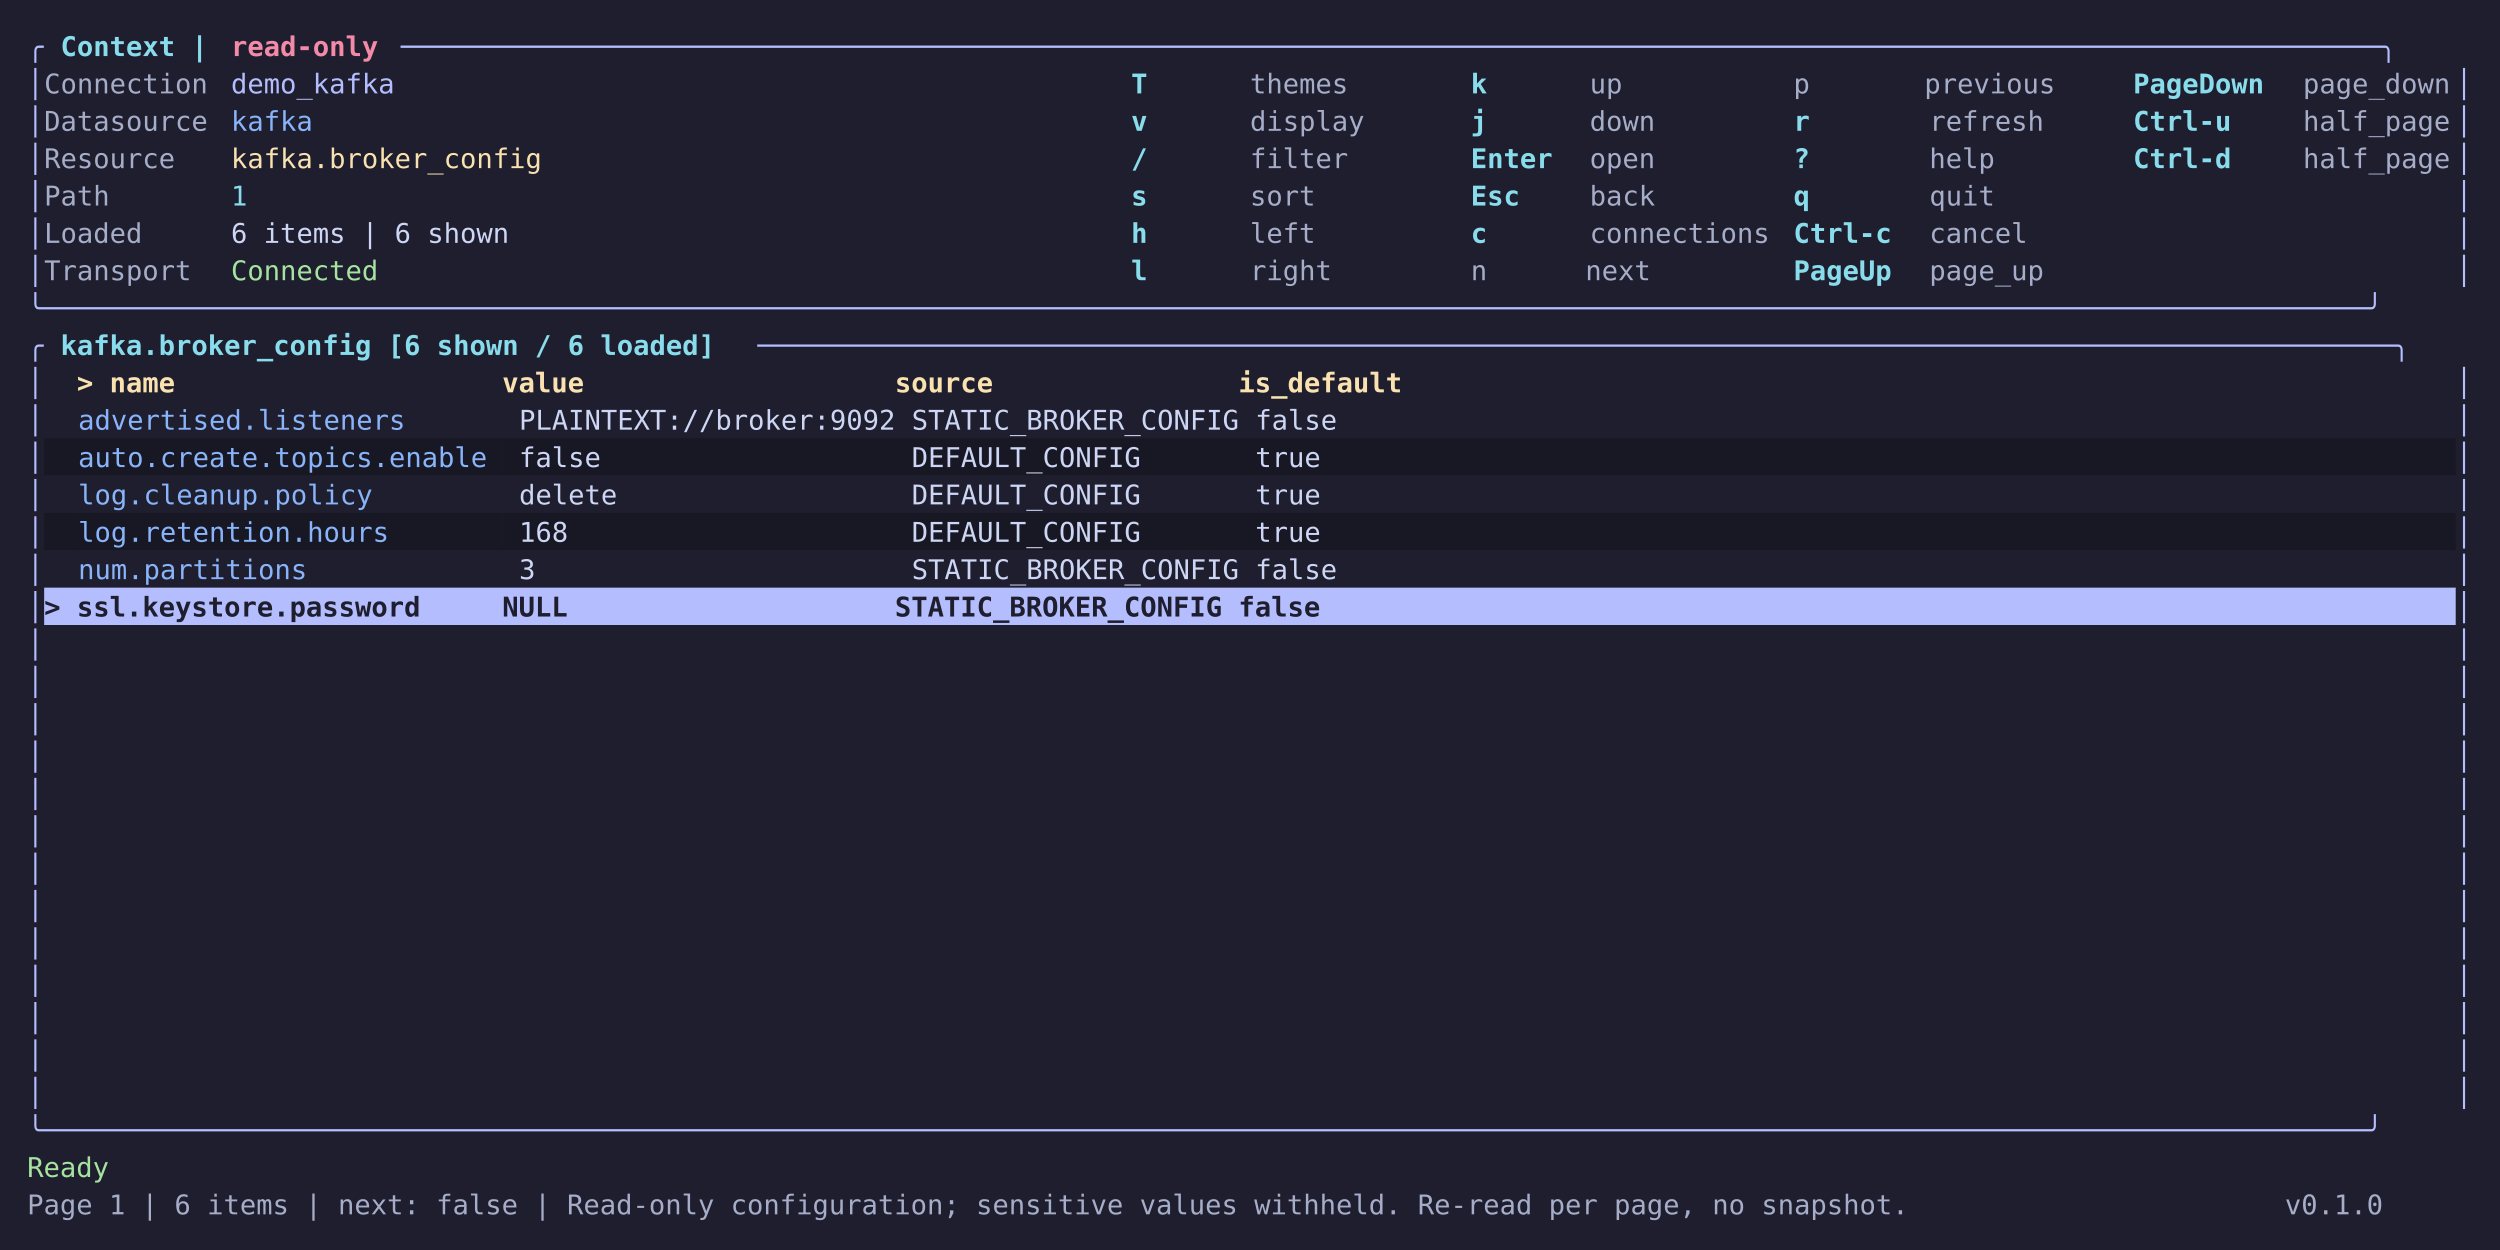
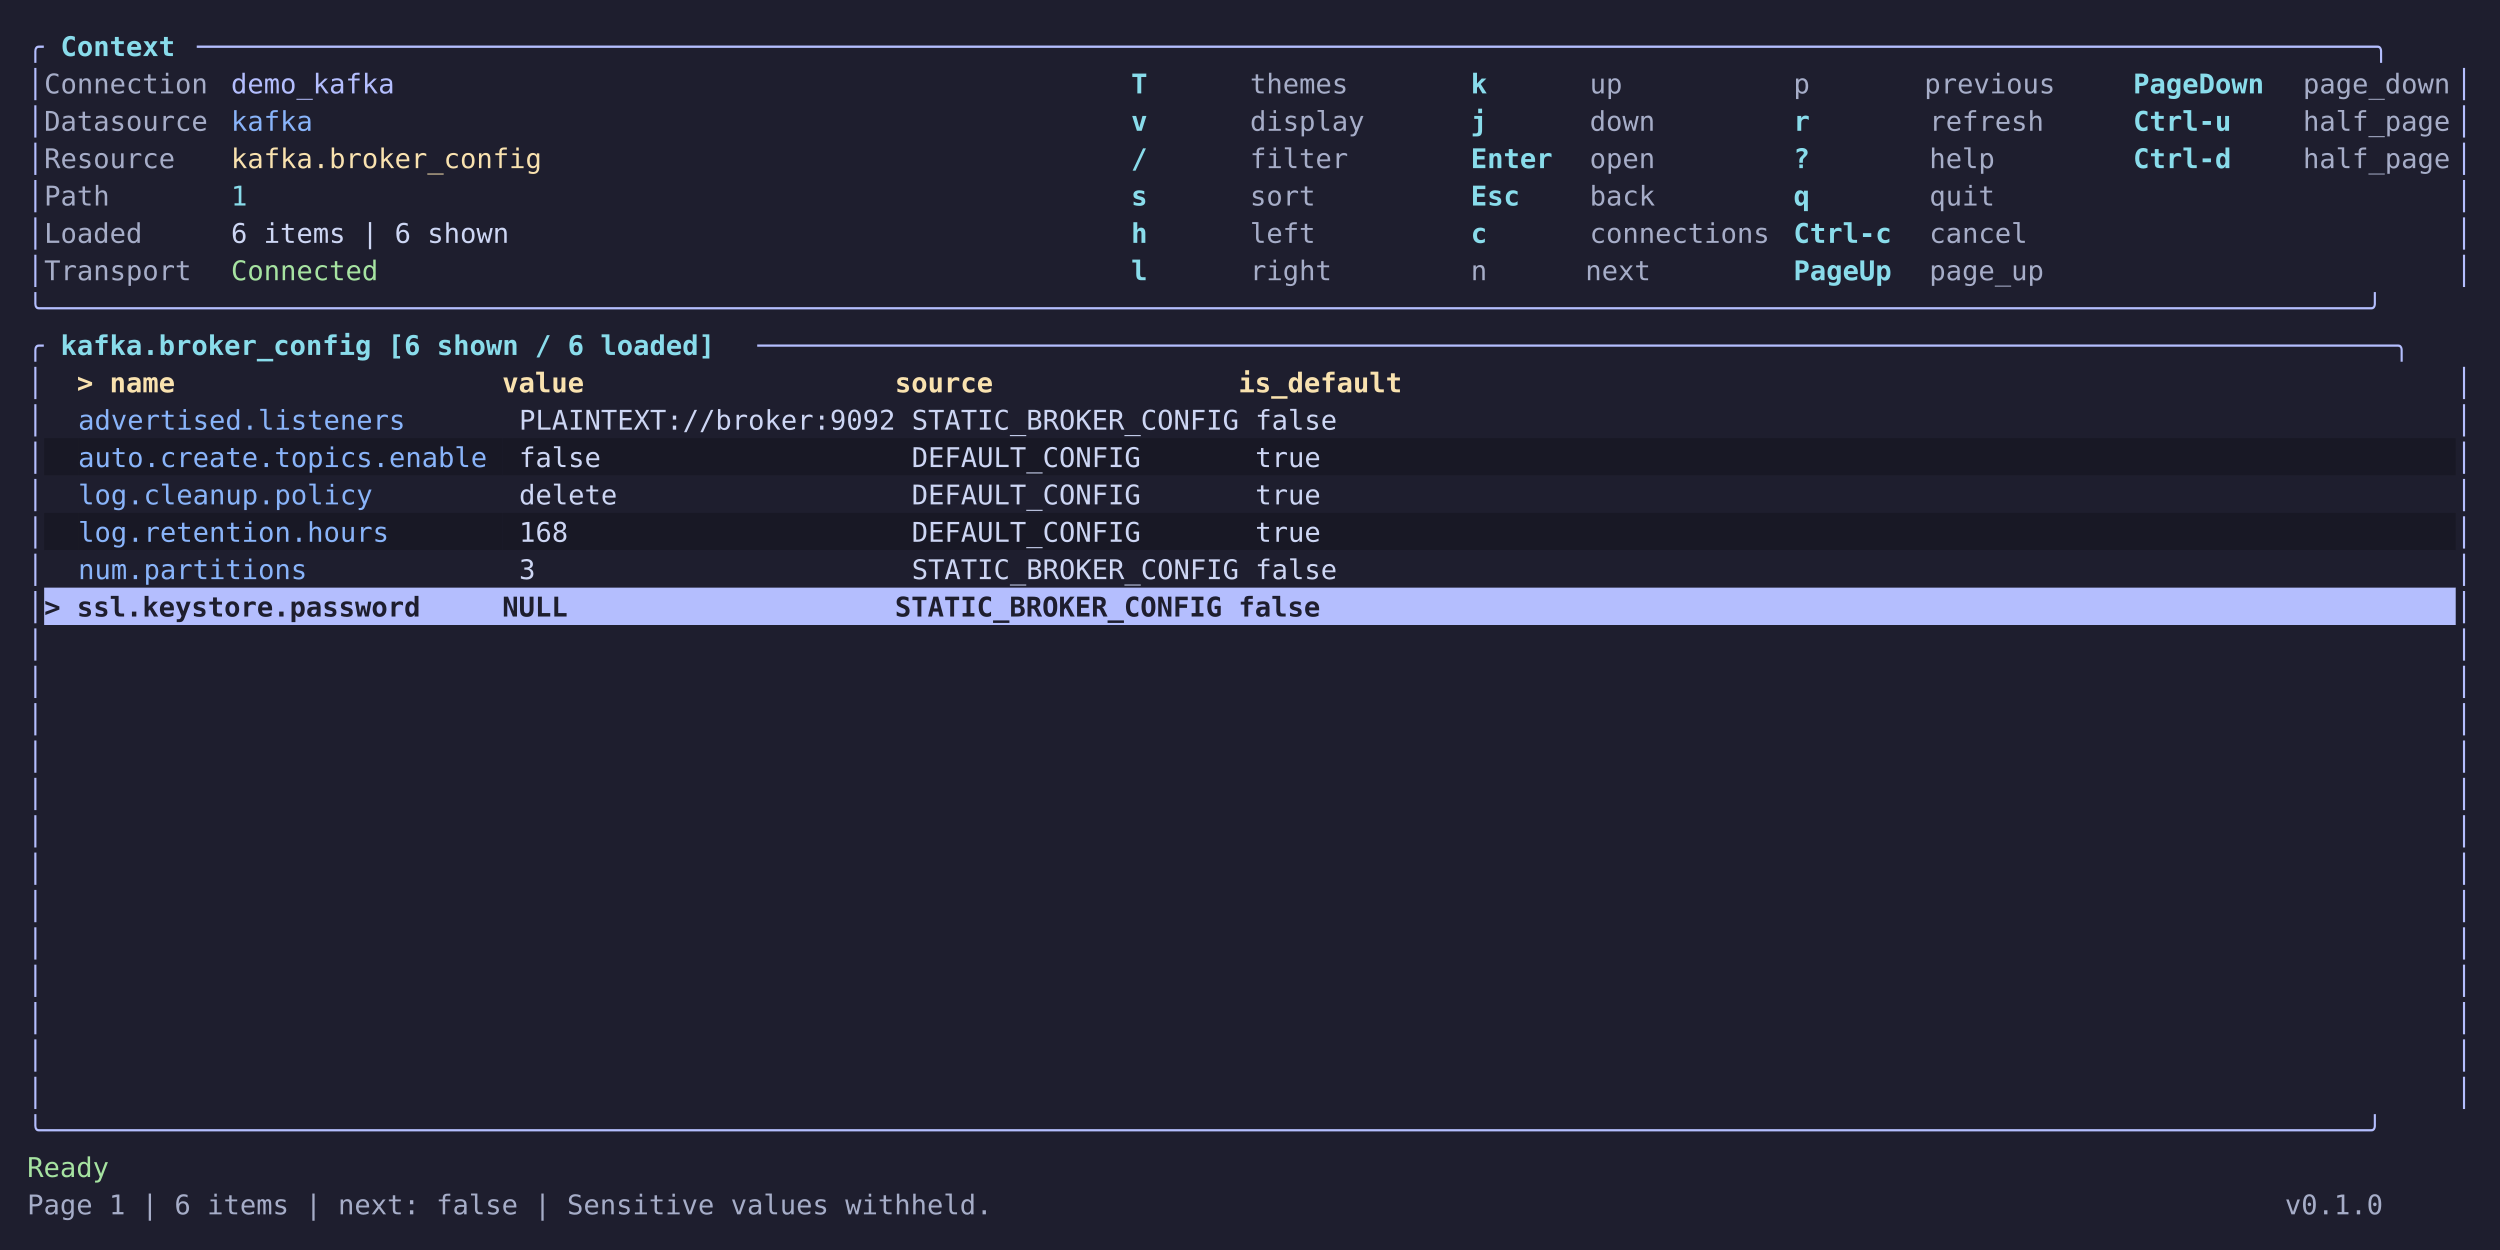
<svg xmlns="http://www.w3.org/2000/svg" width="1472" height="736" viewBox="0 0 1472 736" role="img" aria-label="OneTUI showing Kafka broker configuration">
  <rect width="100%" height="100%" fill="#1e1e2e" />
  <g font-family="'DejaVu Sans Mono',Consolas,monospace" font-size="16">
    <rect x="16" y="16" width="10" height="22" fill="#1e1e2e" />
    <text x="16" y="33" fill="#b4befe" font-weight="normal" textLength="10" lengthAdjust="spacingAndGlyphs" xml:space="preserve">╭</text>
-     <rect x="26" y="16" width="110" height="22" fill="#1e1e2e" />
-     <text x="26" y="33" fill="#89dceb" font-weight="bold" textLength="110" lengthAdjust="spacingAndGlyphs" xml:space="preserve"> Context | </text>
-     <rect x="136" y="16" width="90" height="22" fill="#1e1e2e" />
-     <text x="136" y="33" fill="#f38ba8" font-weight="bold" textLength="90" lengthAdjust="spacingAndGlyphs" xml:space="preserve">read-only</text>
-     <rect x="226" y="16" width="10" height="22" fill="#1e1e2e" />
-     <rect x="236" y="16" width="1220" height="22" fill="#1e1e2e" />
-     <text x="236" y="33" fill="#b4befe" font-weight="normal" textLength="1220" lengthAdjust="spacingAndGlyphs" xml:space="preserve">─────────────────────────────────────────────────────────────────────────────────────────────────────────────────────────╮</text>
+     <rect x="26" y="16" width="90" height="22" fill="#1e1e2e" />
+     <text x="26" y="33" fill="#89dceb" font-weight="bold" textLength="90" lengthAdjust="spacingAndGlyphs" xml:space="preserve"> Context </text>
+     <rect x="116" y="16" width="1340" height="22" fill="#1e1e2e" />
+     <text x="116" y="33" fill="#b4befe" font-weight="normal" textLength="1340" lengthAdjust="spacingAndGlyphs" xml:space="preserve">─────────────────────────────────────────────────────────────────────────────────────────────────────────────────────────────────────╮</text>
    <rect x="16" y="38" width="10" height="22" fill="#1e1e2e" />
    <text x="16" y="55" fill="#b4befe" font-weight="normal" textLength="10" lengthAdjust="spacingAndGlyphs" xml:space="preserve">│</text>
    <rect x="26" y="38" width="110" height="22" fill="#1e1e2e" />
    <text x="26" y="55" fill="#a6adc8" font-weight="normal" textLength="110" lengthAdjust="spacingAndGlyphs" xml:space="preserve">Connection </text>
    <rect x="136" y="38" width="100" height="22" fill="#1e1e2e" />
    <text x="136" y="55" fill="#b4befe" font-weight="normal" textLength="100" lengthAdjust="spacingAndGlyphs" xml:space="preserve">demo_kafka</text>
    <rect x="236" y="38" width="430" height="22" fill="#1e1e2e" />
    <rect x="666" y="38" width="70" height="22" fill="#1e1e2e" />
    <text x="666" y="55" fill="#89dceb" font-weight="bold" textLength="70" lengthAdjust="spacingAndGlyphs" xml:space="preserve">T      </text>
    <rect x="736" y="38" width="60" height="22" fill="#1e1e2e" />
    <text x="736" y="55" fill="#a6adc8" font-weight="normal" textLength="60" lengthAdjust="spacingAndGlyphs" xml:space="preserve">themes</text>
    <rect x="796" y="38" width="70" height="22" fill="#1e1e2e" />
    <rect x="866" y="38" width="70" height="22" fill="#1e1e2e" />
    <text x="866" y="55" fill="#89dceb" font-weight="bold" textLength="70" lengthAdjust="spacingAndGlyphs" xml:space="preserve">k      </text>
    <rect x="936" y="38" width="20" height="22" fill="#1e1e2e" />
    <text x="936" y="55" fill="#a6adc8" font-weight="normal" textLength="20" lengthAdjust="spacingAndGlyphs" xml:space="preserve">up</text>
    <rect x="956" y="38" width="100" height="22" fill="#1e1e2e" />
    <rect x="1056" y="38" width="160" height="22" fill="#1e1e2e" />
    <text x="1056" y="55" fill="#a6adc8" font-weight="normal" textLength="160" lengthAdjust="spacingAndGlyphs" xml:space="preserve">p       previous</text>
    <rect x="1216" y="38" width="40" height="22" fill="#1e1e2e" />
    <rect x="1256" y="38" width="100" height="22" fill="#1e1e2e" />
    <text x="1256" y="55" fill="#89dceb" font-weight="bold" textLength="100" lengthAdjust="spacingAndGlyphs" xml:space="preserve">PageDown  </text>
    <rect x="1356" y="38" width="90" height="22" fill="#1e1e2e" />
    <text x="1356" y="55" fill="#a6adc8" font-weight="normal" textLength="90" lengthAdjust="spacingAndGlyphs" xml:space="preserve">page_down</text>
    <rect x="1446" y="38" width="10" height="22" fill="#1e1e2e" />
    <text x="1446" y="55" fill="#b4befe" font-weight="normal" textLength="10" lengthAdjust="spacingAndGlyphs" xml:space="preserve">│</text>
    <rect x="16" y="60" width="10" height="22" fill="#1e1e2e" />
    <text x="16" y="77" fill="#b4befe" font-weight="normal" textLength="10" lengthAdjust="spacingAndGlyphs" xml:space="preserve">│</text>
    <rect x="26" y="60" width="110" height="22" fill="#1e1e2e" />
    <text x="26" y="77" fill="#a6adc8" font-weight="normal" textLength="110" lengthAdjust="spacingAndGlyphs" xml:space="preserve">Datasource </text>
    <rect x="136" y="60" width="50" height="22" fill="#1e1e2e" />
    <text x="136" y="77" fill="#89b4fa" font-weight="normal" textLength="50" lengthAdjust="spacingAndGlyphs" xml:space="preserve">kafka</text>
    <rect x="186" y="60" width="480" height="22" fill="#1e1e2e" />
    <rect x="666" y="60" width="70" height="22" fill="#1e1e2e" />
    <text x="666" y="77" fill="#89dceb" font-weight="bold" textLength="70" lengthAdjust="spacingAndGlyphs" xml:space="preserve">v      </text>
    <rect x="736" y="60" width="70" height="22" fill="#1e1e2e" />
    <text x="736" y="77" fill="#a6adc8" font-weight="normal" textLength="70" lengthAdjust="spacingAndGlyphs" xml:space="preserve">display</text>
    <rect x="806" y="60" width="60" height="22" fill="#1e1e2e" />
    <rect x="866" y="60" width="70" height="22" fill="#1e1e2e" />
    <text x="866" y="77" fill="#89dceb" font-weight="bold" textLength="70" lengthAdjust="spacingAndGlyphs" xml:space="preserve">j      </text>
    <rect x="936" y="60" width="40" height="22" fill="#1e1e2e" />
    <text x="936" y="77" fill="#a6adc8" font-weight="normal" textLength="40" lengthAdjust="spacingAndGlyphs" xml:space="preserve">down</text>
    <rect x="976" y="60" width="80" height="22" fill="#1e1e2e" />
    <rect x="1056" y="60" width="80" height="22" fill="#1e1e2e" />
    <text x="1056" y="77" fill="#89dceb" font-weight="bold" textLength="80" lengthAdjust="spacingAndGlyphs" xml:space="preserve">r       </text>
    <rect x="1136" y="60" width="70" height="22" fill="#1e1e2e" />
    <text x="1136" y="77" fill="#a6adc8" font-weight="normal" textLength="70" lengthAdjust="spacingAndGlyphs" xml:space="preserve">refresh</text>
    <rect x="1206" y="60" width="50" height="22" fill="#1e1e2e" />
    <rect x="1256" y="60" width="100" height="22" fill="#1e1e2e" />
    <text x="1256" y="77" fill="#89dceb" font-weight="bold" textLength="100" lengthAdjust="spacingAndGlyphs" xml:space="preserve">Ctrl-u    </text>
    <rect x="1356" y="60" width="90" height="22" fill="#1e1e2e" />
    <text x="1356" y="77" fill="#a6adc8" font-weight="normal" textLength="90" lengthAdjust="spacingAndGlyphs" xml:space="preserve">half_page</text>
    <rect x="1446" y="60" width="10" height="22" fill="#1e1e2e" />
    <text x="1446" y="77" fill="#b4befe" font-weight="normal" textLength="10" lengthAdjust="spacingAndGlyphs" xml:space="preserve">│</text>
    <rect x="16" y="82" width="10" height="22" fill="#1e1e2e" />
    <text x="16" y="99" fill="#b4befe" font-weight="normal" textLength="10" lengthAdjust="spacingAndGlyphs" xml:space="preserve">│</text>
    <rect x="26" y="82" width="110" height="22" fill="#1e1e2e" />
    <text x="26" y="99" fill="#a6adc8" font-weight="normal" textLength="110" lengthAdjust="spacingAndGlyphs" xml:space="preserve">Resource   </text>
    <rect x="136" y="82" width="190" height="22" fill="#1e1e2e" />
    <text x="136" y="99" fill="#f9e2af" font-weight="normal" textLength="190" lengthAdjust="spacingAndGlyphs" xml:space="preserve">kafka.broker_config</text>
    <rect x="326" y="82" width="340" height="22" fill="#1e1e2e" />
    <rect x="666" y="82" width="70" height="22" fill="#1e1e2e" />
    <text x="666" y="99" fill="#89dceb" font-weight="bold" textLength="70" lengthAdjust="spacingAndGlyphs" xml:space="preserve">/      </text>
    <rect x="736" y="82" width="60" height="22" fill="#1e1e2e" />
    <text x="736" y="99" fill="#a6adc8" font-weight="normal" textLength="60" lengthAdjust="spacingAndGlyphs" xml:space="preserve">filter</text>
    <rect x="796" y="82" width="70" height="22" fill="#1e1e2e" />
    <rect x="866" y="82" width="70" height="22" fill="#1e1e2e" />
    <text x="866" y="99" fill="#89dceb" font-weight="bold" textLength="70" lengthAdjust="spacingAndGlyphs" xml:space="preserve">Enter  </text>
    <rect x="936" y="82" width="40" height="22" fill="#1e1e2e" />
    <text x="936" y="99" fill="#a6adc8" font-weight="normal" textLength="40" lengthAdjust="spacingAndGlyphs" xml:space="preserve">open</text>
    <rect x="976" y="82" width="80" height="22" fill="#1e1e2e" />
    <rect x="1056" y="82" width="80" height="22" fill="#1e1e2e" />
    <text x="1056" y="99" fill="#89dceb" font-weight="bold" textLength="80" lengthAdjust="spacingAndGlyphs" xml:space="preserve">?       </text>
    <rect x="1136" y="82" width="40" height="22" fill="#1e1e2e" />
    <text x="1136" y="99" fill="#a6adc8" font-weight="normal" textLength="40" lengthAdjust="spacingAndGlyphs" xml:space="preserve">help</text>
    <rect x="1176" y="82" width="80" height="22" fill="#1e1e2e" />
    <rect x="1256" y="82" width="100" height="22" fill="#1e1e2e" />
    <text x="1256" y="99" fill="#89dceb" font-weight="bold" textLength="100" lengthAdjust="spacingAndGlyphs" xml:space="preserve">Ctrl-d    </text>
    <rect x="1356" y="82" width="90" height="22" fill="#1e1e2e" />
    <text x="1356" y="99" fill="#a6adc8" font-weight="normal" textLength="90" lengthAdjust="spacingAndGlyphs" xml:space="preserve">half_page</text>
    <rect x="1446" y="82" width="10" height="22" fill="#1e1e2e" />
    <text x="1446" y="99" fill="#b4befe" font-weight="normal" textLength="10" lengthAdjust="spacingAndGlyphs" xml:space="preserve">│</text>
    <rect x="16" y="104" width="10" height="22" fill="#1e1e2e" />
    <text x="16" y="121" fill="#b4befe" font-weight="normal" textLength="10" lengthAdjust="spacingAndGlyphs" xml:space="preserve">│</text>
    <rect x="26" y="104" width="110" height="22" fill="#1e1e2e" />
    <text x="26" y="121" fill="#a6adc8" font-weight="normal" textLength="110" lengthAdjust="spacingAndGlyphs" xml:space="preserve">Path       </text>
    <rect x="136" y="104" width="10" height="22" fill="#1e1e2e" />
    <text x="136" y="121" fill="#89dceb" font-weight="normal" textLength="10" lengthAdjust="spacingAndGlyphs" xml:space="preserve">1</text>
    <rect x="146" y="104" width="520" height="22" fill="#1e1e2e" />
    <rect x="666" y="104" width="70" height="22" fill="#1e1e2e" />
    <text x="666" y="121" fill="#89dceb" font-weight="bold" textLength="70" lengthAdjust="spacingAndGlyphs" xml:space="preserve">s      </text>
    <rect x="736" y="104" width="40" height="22" fill="#1e1e2e" />
    <text x="736" y="121" fill="#a6adc8" font-weight="normal" textLength="40" lengthAdjust="spacingAndGlyphs" xml:space="preserve">sort</text>
    <rect x="776" y="104" width="90" height="22" fill="#1e1e2e" />
    <rect x="866" y="104" width="70" height="22" fill="#1e1e2e" />
    <text x="866" y="121" fill="#89dceb" font-weight="bold" textLength="70" lengthAdjust="spacingAndGlyphs" xml:space="preserve">Esc    </text>
    <rect x="936" y="104" width="40" height="22" fill="#1e1e2e" />
    <text x="936" y="121" fill="#a6adc8" font-weight="normal" textLength="40" lengthAdjust="spacingAndGlyphs" xml:space="preserve">back</text>
    <rect x="976" y="104" width="80" height="22" fill="#1e1e2e" />
    <rect x="1056" y="104" width="80" height="22" fill="#1e1e2e" />
    <text x="1056" y="121" fill="#89dceb" font-weight="bold" textLength="80" lengthAdjust="spacingAndGlyphs" xml:space="preserve">q       </text>
    <rect x="1136" y="104" width="40" height="22" fill="#1e1e2e" />
    <text x="1136" y="121" fill="#a6adc8" font-weight="normal" textLength="40" lengthAdjust="spacingAndGlyphs" xml:space="preserve">quit</text>
    <rect x="1176" y="104" width="270" height="22" fill="#1e1e2e" />
    <rect x="1446" y="104" width="10" height="22" fill="#1e1e2e" />
    <text x="1446" y="121" fill="#b4befe" font-weight="normal" textLength="10" lengthAdjust="spacingAndGlyphs" xml:space="preserve">│</text>
    <rect x="16" y="126" width="10" height="22" fill="#1e1e2e" />
    <text x="16" y="143" fill="#b4befe" font-weight="normal" textLength="10" lengthAdjust="spacingAndGlyphs" xml:space="preserve">│</text>
    <rect x="26" y="126" width="110" height="22" fill="#1e1e2e" />
    <text x="26" y="143" fill="#a6adc8" font-weight="normal" textLength="110" lengthAdjust="spacingAndGlyphs" xml:space="preserve">Loaded     </text>
    <rect x="136" y="126" width="530" height="22" fill="#1e1e2e" />
    <text x="136" y="143" fill="#cdd6f4" font-weight="normal" textLength="530" lengthAdjust="spacingAndGlyphs" xml:space="preserve">6 items | 6 shown                                    </text>
    <rect x="666" y="126" width="70" height="22" fill="#1e1e2e" />
    <text x="666" y="143" fill="#89dceb" font-weight="bold" textLength="70" lengthAdjust="spacingAndGlyphs" xml:space="preserve">h      </text>
    <rect x="736" y="126" width="40" height="22" fill="#1e1e2e" />
    <text x="736" y="143" fill="#a6adc8" font-weight="normal" textLength="40" lengthAdjust="spacingAndGlyphs" xml:space="preserve">left</text>
    <rect x="776" y="126" width="90" height="22" fill="#1e1e2e" />
    <rect x="866" y="126" width="70" height="22" fill="#1e1e2e" />
    <text x="866" y="143" fill="#89dceb" font-weight="bold" textLength="70" lengthAdjust="spacingAndGlyphs" xml:space="preserve">c      </text>
    <rect x="936" y="126" width="110" height="22" fill="#1e1e2e" />
    <text x="936" y="143" fill="#a6adc8" font-weight="normal" textLength="110" lengthAdjust="spacingAndGlyphs" xml:space="preserve">connections</text>
    <rect x="1046" y="126" width="10" height="22" fill="#1e1e2e" />
    <rect x="1056" y="126" width="80" height="22" fill="#1e1e2e" />
    <text x="1056" y="143" fill="#89dceb" font-weight="bold" textLength="80" lengthAdjust="spacingAndGlyphs" xml:space="preserve">Ctrl-c  </text>
    <rect x="1136" y="126" width="60" height="22" fill="#1e1e2e" />
    <text x="1136" y="143" fill="#a6adc8" font-weight="normal" textLength="60" lengthAdjust="spacingAndGlyphs" xml:space="preserve">cancel</text>
    <rect x="1196" y="126" width="250" height="22" fill="#1e1e2e" />
    <rect x="1446" y="126" width="10" height="22" fill="#1e1e2e" />
    <text x="1446" y="143" fill="#b4befe" font-weight="normal" textLength="10" lengthAdjust="spacingAndGlyphs" xml:space="preserve">│</text>
    <rect x="16" y="148" width="10" height="22" fill="#1e1e2e" />
    <text x="16" y="165" fill="#b4befe" font-weight="normal" textLength="10" lengthAdjust="spacingAndGlyphs" xml:space="preserve">│</text>
    <rect x="26" y="148" width="110" height="22" fill="#1e1e2e" />
    <text x="26" y="165" fill="#a6adc8" font-weight="normal" textLength="110" lengthAdjust="spacingAndGlyphs" xml:space="preserve">Transport  </text>
    <rect x="136" y="148" width="90" height="22" fill="#1e1e2e" />
    <text x="136" y="165" fill="#a6e3a1" font-weight="normal" textLength="90" lengthAdjust="spacingAndGlyphs" xml:space="preserve">Connected</text>
    <rect x="226" y="148" width="440" height="22" fill="#1e1e2e" />
    <rect x="666" y="148" width="70" height="22" fill="#1e1e2e" />
    <text x="666" y="165" fill="#89dceb" font-weight="bold" textLength="70" lengthAdjust="spacingAndGlyphs" xml:space="preserve">l      </text>
    <rect x="736" y="148" width="50" height="22" fill="#1e1e2e" />
    <text x="736" y="165" fill="#a6adc8" font-weight="normal" textLength="50" lengthAdjust="spacingAndGlyphs" xml:space="preserve">right</text>
    <rect x="786" y="148" width="80" height="22" fill="#1e1e2e" />
    <rect x="866" y="148" width="110" height="22" fill="#1e1e2e" />
    <text x="866" y="165" fill="#a6adc8" font-weight="normal" textLength="110" lengthAdjust="spacingAndGlyphs" xml:space="preserve">n      next</text>
    <rect x="976" y="148" width="80" height="22" fill="#1e1e2e" />
    <rect x="1056" y="148" width="80" height="22" fill="#1e1e2e" />
    <text x="1056" y="165" fill="#89dceb" font-weight="bold" textLength="80" lengthAdjust="spacingAndGlyphs" xml:space="preserve">PageUp  </text>
    <rect x="1136" y="148" width="70" height="22" fill="#1e1e2e" />
    <text x="1136" y="165" fill="#a6adc8" font-weight="normal" textLength="70" lengthAdjust="spacingAndGlyphs" xml:space="preserve">page_up</text>
    <rect x="1206" y="148" width="240" height="22" fill="#1e1e2e" />
    <rect x="1446" y="148" width="10" height="22" fill="#1e1e2e" />
    <text x="1446" y="165" fill="#b4befe" font-weight="normal" textLength="10" lengthAdjust="spacingAndGlyphs" xml:space="preserve">│</text>
    <rect x="16" y="170" width="1440" height="22" fill="#1e1e2e" />
    <text x="16" y="187" fill="#b4befe" font-weight="normal" textLength="1440" lengthAdjust="spacingAndGlyphs" xml:space="preserve">╰──────────────────────────────────────────────────────────────────────────────────────────────────────────────────────────────────────────────╯</text>
    <rect x="16" y="192" width="10" height="22" fill="#1e1e2e" />
    <text x="16" y="209" fill="#b4befe" font-weight="normal" textLength="10" lengthAdjust="spacingAndGlyphs" xml:space="preserve">╭</text>
    <rect x="26" y="192" width="420" height="22" fill="#1e1e2e" />
    <text x="26" y="209" fill="#89dceb" font-weight="bold" textLength="420" lengthAdjust="spacingAndGlyphs" xml:space="preserve"> kafka.broker_config [6 shown / 6 loaded] </text>
    <rect x="446" y="192" width="1010" height="22" fill="#1e1e2e" />
    <text x="446" y="209" fill="#b4befe" font-weight="normal" textLength="1010" lengthAdjust="spacingAndGlyphs" xml:space="preserve">────────────────────────────────────────────────────────────────────────────────────────────────────╮</text>
    <rect x="16" y="214" width="10" height="22" fill="#1e1e2e" />
    <text x="16" y="231" fill="#b4befe" font-weight="normal" textLength="10" lengthAdjust="spacingAndGlyphs" xml:space="preserve">│</text>
    <rect x="26" y="214" width="1420" height="22" fill="#1e1e2e" />
    <text x="26" y="231" fill="#f9e2af" font-weight="bold" textLength="1420" lengthAdjust="spacingAndGlyphs" xml:space="preserve">  &gt; name                    value                   source               is_default                                                           </text>
    <rect x="1446" y="214" width="10" height="22" fill="#1e1e2e" />
    <text x="1446" y="231" fill="#b4befe" font-weight="normal" textLength="10" lengthAdjust="spacingAndGlyphs" xml:space="preserve">│</text>
    <rect x="16" y="236" width="10" height="22" fill="#1e1e2e" />
    <text x="16" y="253" fill="#b4befe" font-weight="normal" textLength="10" lengthAdjust="spacingAndGlyphs" xml:space="preserve">│</text>
    <rect x="26" y="236" width="20" height="22" fill="#1e1e2e" />
    <rect x="46" y="236" width="250" height="22" fill="#1e1e2e" />
    <text x="46" y="253" fill="#89b4fa" font-weight="normal" textLength="250" lengthAdjust="spacingAndGlyphs" xml:space="preserve">advertised.listeners     </text>
    <rect x="296" y="236" width="1150" height="22" fill="#1e1e2e" />
    <text x="296" y="253" fill="#cdd6f4" font-weight="normal" textLength="1150" lengthAdjust="spacingAndGlyphs" xml:space="preserve"> PLAINTEXT://broker:9092 STATIC_BROKER_CONFIG false                                                                </text>
    <rect x="1446" y="236" width="10" height="22" fill="#1e1e2e" />
    <text x="1446" y="253" fill="#b4befe" font-weight="normal" textLength="10" lengthAdjust="spacingAndGlyphs" xml:space="preserve">│</text>
    <rect x="16" y="258" width="10" height="22" fill="#1e1e2e" />
    <text x="16" y="275" fill="#b4befe" font-weight="normal" textLength="10" lengthAdjust="spacingAndGlyphs" xml:space="preserve">│</text>
    <rect x="26" y="258" width="20" height="22" fill="#181825" />
    <rect x="46" y="258" width="250" height="22" fill="#181825" />
    <text x="46" y="275" fill="#89b4fa" font-weight="normal" textLength="250" lengthAdjust="spacingAndGlyphs" xml:space="preserve">auto.create.topics.enable</text>
    <rect x="296" y="258" width="1150" height="22" fill="#181825" />
    <text x="296" y="275" fill="#cdd6f4" font-weight="normal" textLength="1150" lengthAdjust="spacingAndGlyphs" xml:space="preserve"> false                   DEFAULT_CONFIG       true                                                                 </text>
    <rect x="1446" y="258" width="10" height="22" fill="#1e1e2e" />
    <text x="1446" y="275" fill="#b4befe" font-weight="normal" textLength="10" lengthAdjust="spacingAndGlyphs" xml:space="preserve">│</text>
    <rect x="16" y="280" width="10" height="22" fill="#1e1e2e" />
    <text x="16" y="297" fill="#b4befe" font-weight="normal" textLength="10" lengthAdjust="spacingAndGlyphs" xml:space="preserve">│</text>
    <rect x="26" y="280" width="20" height="22" fill="#1e1e2e" />
    <rect x="46" y="280" width="250" height="22" fill="#1e1e2e" />
    <text x="46" y="297" fill="#89b4fa" font-weight="normal" textLength="250" lengthAdjust="spacingAndGlyphs" xml:space="preserve">log.cleanup.policy       </text>
    <rect x="296" y="280" width="1150" height="22" fill="#1e1e2e" />
    <text x="296" y="297" fill="#cdd6f4" font-weight="normal" textLength="1150" lengthAdjust="spacingAndGlyphs" xml:space="preserve"> delete                  DEFAULT_CONFIG       true                                                                 </text>
    <rect x="1446" y="280" width="10" height="22" fill="#1e1e2e" />
    <text x="1446" y="297" fill="#b4befe" font-weight="normal" textLength="10" lengthAdjust="spacingAndGlyphs" xml:space="preserve">│</text>
    <rect x="16" y="302" width="10" height="22" fill="#1e1e2e" />
    <text x="16" y="319" fill="#b4befe" font-weight="normal" textLength="10" lengthAdjust="spacingAndGlyphs" xml:space="preserve">│</text>
    <rect x="26" y="302" width="20" height="22" fill="#181825" />
    <rect x="46" y="302" width="250" height="22" fill="#181825" />
    <text x="46" y="319" fill="#89b4fa" font-weight="normal" textLength="250" lengthAdjust="spacingAndGlyphs" xml:space="preserve">log.retention.hours      </text>
    <rect x="296" y="302" width="1150" height="22" fill="#181825" />
    <text x="296" y="319" fill="#cdd6f4" font-weight="normal" textLength="1150" lengthAdjust="spacingAndGlyphs" xml:space="preserve"> 168                     DEFAULT_CONFIG       true                                                                 </text>
    <rect x="1446" y="302" width="10" height="22" fill="#1e1e2e" />
    <text x="1446" y="319" fill="#b4befe" font-weight="normal" textLength="10" lengthAdjust="spacingAndGlyphs" xml:space="preserve">│</text>
    <rect x="16" y="324" width="10" height="22" fill="#1e1e2e" />
    <text x="16" y="341" fill="#b4befe" font-weight="normal" textLength="10" lengthAdjust="spacingAndGlyphs" xml:space="preserve">│</text>
    <rect x="26" y="324" width="20" height="22" fill="#1e1e2e" />
    <rect x="46" y="324" width="250" height="22" fill="#1e1e2e" />
    <text x="46" y="341" fill="#89b4fa" font-weight="normal" textLength="250" lengthAdjust="spacingAndGlyphs" xml:space="preserve">num.partitions           </text>
    <rect x="296" y="324" width="1150" height="22" fill="#1e1e2e" />
    <text x="296" y="341" fill="#cdd6f4" font-weight="normal" textLength="1150" lengthAdjust="spacingAndGlyphs" xml:space="preserve"> 3                       STATIC_BROKER_CONFIG false                                                                </text>
    <rect x="1446" y="324" width="10" height="22" fill="#1e1e2e" />
    <text x="1446" y="341" fill="#b4befe" font-weight="normal" textLength="10" lengthAdjust="spacingAndGlyphs" xml:space="preserve">│</text>
    <rect x="16" y="346" width="10" height="22" fill="#1e1e2e" />
    <text x="16" y="363" fill="#b4befe" font-weight="normal" textLength="10" lengthAdjust="spacingAndGlyphs" xml:space="preserve">│</text>
    <rect x="26" y="346" width="1420" height="22" fill="#b4befe" />
    <text x="26" y="363" fill="#1e1e2e" font-weight="bold" textLength="1420" lengthAdjust="spacingAndGlyphs" xml:space="preserve">&gt; ssl.keystore.password     NULL                    STATIC_BROKER_CONFIG false                                                                </text>
    <rect x="1446" y="346" width="10" height="22" fill="#1e1e2e" />
    <text x="1446" y="363" fill="#b4befe" font-weight="normal" textLength="10" lengthAdjust="spacingAndGlyphs" xml:space="preserve">│</text>
    <rect x="16" y="368" width="10" height="22" fill="#1e1e2e" />
    <text x="16" y="385" fill="#b4befe" font-weight="normal" textLength="10" lengthAdjust="spacingAndGlyphs" xml:space="preserve">│</text>
    <rect x="26" y="368" width="1420" height="22" fill="#1e1e2e" />
    <rect x="1446" y="368" width="10" height="22" fill="#1e1e2e" />
    <text x="1446" y="385" fill="#b4befe" font-weight="normal" textLength="10" lengthAdjust="spacingAndGlyphs" xml:space="preserve">│</text>
    <rect x="16" y="390" width="10" height="22" fill="#1e1e2e" />
    <text x="16" y="407" fill="#b4befe" font-weight="normal" textLength="10" lengthAdjust="spacingAndGlyphs" xml:space="preserve">│</text>
    <rect x="26" y="390" width="1420" height="22" fill="#1e1e2e" />
    <rect x="1446" y="390" width="10" height="22" fill="#1e1e2e" />
    <text x="1446" y="407" fill="#b4befe" font-weight="normal" textLength="10" lengthAdjust="spacingAndGlyphs" xml:space="preserve">│</text>
    <rect x="16" y="412" width="10" height="22" fill="#1e1e2e" />
    <text x="16" y="429" fill="#b4befe" font-weight="normal" textLength="10" lengthAdjust="spacingAndGlyphs" xml:space="preserve">│</text>
    <rect x="26" y="412" width="1420" height="22" fill="#1e1e2e" />
    <rect x="1446" y="412" width="10" height="22" fill="#1e1e2e" />
    <text x="1446" y="429" fill="#b4befe" font-weight="normal" textLength="10" lengthAdjust="spacingAndGlyphs" xml:space="preserve">│</text>
    <rect x="16" y="434" width="10" height="22" fill="#1e1e2e" />
    <text x="16" y="451" fill="#b4befe" font-weight="normal" textLength="10" lengthAdjust="spacingAndGlyphs" xml:space="preserve">│</text>
    <rect x="26" y="434" width="1420" height="22" fill="#1e1e2e" />
    <rect x="1446" y="434" width="10" height="22" fill="#1e1e2e" />
    <text x="1446" y="451" fill="#b4befe" font-weight="normal" textLength="10" lengthAdjust="spacingAndGlyphs" xml:space="preserve">│</text>
    <rect x="16" y="456" width="10" height="22" fill="#1e1e2e" />
    <text x="16" y="473" fill="#b4befe" font-weight="normal" textLength="10" lengthAdjust="spacingAndGlyphs" xml:space="preserve">│</text>
    <rect x="26" y="456" width="1420" height="22" fill="#1e1e2e" />
    <rect x="1446" y="456" width="10" height="22" fill="#1e1e2e" />
    <text x="1446" y="473" fill="#b4befe" font-weight="normal" textLength="10" lengthAdjust="spacingAndGlyphs" xml:space="preserve">│</text>
    <rect x="16" y="478" width="10" height="22" fill="#1e1e2e" />
    <text x="16" y="495" fill="#b4befe" font-weight="normal" textLength="10" lengthAdjust="spacingAndGlyphs" xml:space="preserve">│</text>
    <rect x="26" y="478" width="1420" height="22" fill="#1e1e2e" />
    <rect x="1446" y="478" width="10" height="22" fill="#1e1e2e" />
    <text x="1446" y="495" fill="#b4befe" font-weight="normal" textLength="10" lengthAdjust="spacingAndGlyphs" xml:space="preserve">│</text>
    <rect x="16" y="500" width="10" height="22" fill="#1e1e2e" />
    <text x="16" y="517" fill="#b4befe" font-weight="normal" textLength="10" lengthAdjust="spacingAndGlyphs" xml:space="preserve">│</text>
    <rect x="26" y="500" width="1420" height="22" fill="#1e1e2e" />
    <rect x="1446" y="500" width="10" height="22" fill="#1e1e2e" />
    <text x="1446" y="517" fill="#b4befe" font-weight="normal" textLength="10" lengthAdjust="spacingAndGlyphs" xml:space="preserve">│</text>
    <rect x="16" y="522" width="10" height="22" fill="#1e1e2e" />
    <text x="16" y="539" fill="#b4befe" font-weight="normal" textLength="10" lengthAdjust="spacingAndGlyphs" xml:space="preserve">│</text>
    <rect x="26" y="522" width="1420" height="22" fill="#1e1e2e" />
    <rect x="1446" y="522" width="10" height="22" fill="#1e1e2e" />
    <text x="1446" y="539" fill="#b4befe" font-weight="normal" textLength="10" lengthAdjust="spacingAndGlyphs" xml:space="preserve">│</text>
    <rect x="16" y="544" width="10" height="22" fill="#1e1e2e" />
    <text x="16" y="561" fill="#b4befe" font-weight="normal" textLength="10" lengthAdjust="spacingAndGlyphs" xml:space="preserve">│</text>
    <rect x="26" y="544" width="1420" height="22" fill="#1e1e2e" />
    <rect x="1446" y="544" width="10" height="22" fill="#1e1e2e" />
    <text x="1446" y="561" fill="#b4befe" font-weight="normal" textLength="10" lengthAdjust="spacingAndGlyphs" xml:space="preserve">│</text>
    <rect x="16" y="566" width="10" height="22" fill="#1e1e2e" />
    <text x="16" y="583" fill="#b4befe" font-weight="normal" textLength="10" lengthAdjust="spacingAndGlyphs" xml:space="preserve">│</text>
    <rect x="26" y="566" width="1420" height="22" fill="#1e1e2e" />
    <rect x="1446" y="566" width="10" height="22" fill="#1e1e2e" />
    <text x="1446" y="583" fill="#b4befe" font-weight="normal" textLength="10" lengthAdjust="spacingAndGlyphs" xml:space="preserve">│</text>
    <rect x="16" y="588" width="10" height="22" fill="#1e1e2e" />
    <text x="16" y="605" fill="#b4befe" font-weight="normal" textLength="10" lengthAdjust="spacingAndGlyphs" xml:space="preserve">│</text>
    <rect x="26" y="588" width="1420" height="22" fill="#1e1e2e" />
    <rect x="1446" y="588" width="10" height="22" fill="#1e1e2e" />
    <text x="1446" y="605" fill="#b4befe" font-weight="normal" textLength="10" lengthAdjust="spacingAndGlyphs" xml:space="preserve">│</text>
    <rect x="16" y="610" width="10" height="22" fill="#1e1e2e" />
    <text x="16" y="627" fill="#b4befe" font-weight="normal" textLength="10" lengthAdjust="spacingAndGlyphs" xml:space="preserve">│</text>
    <rect x="26" y="610" width="1420" height="22" fill="#1e1e2e" />
    <rect x="1446" y="610" width="10" height="22" fill="#1e1e2e" />
    <text x="1446" y="627" fill="#b4befe" font-weight="normal" textLength="10" lengthAdjust="spacingAndGlyphs" xml:space="preserve">│</text>
    <rect x="16" y="632" width="10" height="22" fill="#1e1e2e" />
    <text x="16" y="649" fill="#b4befe" font-weight="normal" textLength="10" lengthAdjust="spacingAndGlyphs" xml:space="preserve">│</text>
    <rect x="26" y="632" width="1420" height="22" fill="#1e1e2e" />
    <rect x="1446" y="632" width="10" height="22" fill="#1e1e2e" />
    <text x="1446" y="649" fill="#b4befe" font-weight="normal" textLength="10" lengthAdjust="spacingAndGlyphs" xml:space="preserve">│</text>
    <rect x="16" y="654" width="1440" height="22" fill="#1e1e2e" />
    <text x="16" y="671" fill="#b4befe" font-weight="normal" textLength="1440" lengthAdjust="spacingAndGlyphs" xml:space="preserve">╰──────────────────────────────────────────────────────────────────────────────────────────────────────────────────────────────────────────────╯</text>
    <rect x="16" y="676" width="50" height="22" fill="#1e1e2e" />
    <text x="16" y="693" fill="#a6e3a1" font-weight="normal" textLength="50" lengthAdjust="spacingAndGlyphs" xml:space="preserve">Ready</text>
    <rect x="66" y="676" width="1320" height="22" fill="#1e1e2e" />
    <rect x="1386" y="676" width="70" height="22" fill="#1e1e2e" />
    <rect x="16" y="698" width="1440" height="22" fill="#1e1e2e" />
-     <text x="16" y="715" fill="#a6adc8" font-weight="normal" textLength="1440" lengthAdjust="spacingAndGlyphs" xml:space="preserve">Page 1 | 6 items | next: false | Read-only configuration; sensitive values withheld. Re-read per page, no snapshot.                       v0.1.0</text>
+     <text x="16" y="715" fill="#a6adc8" font-weight="normal" textLength="1440" lengthAdjust="spacingAndGlyphs" xml:space="preserve">Page 1 | 6 items | next: false | Sensitive values withheld.                                                                               v0.1.0</text>
  </g>
</svg>
